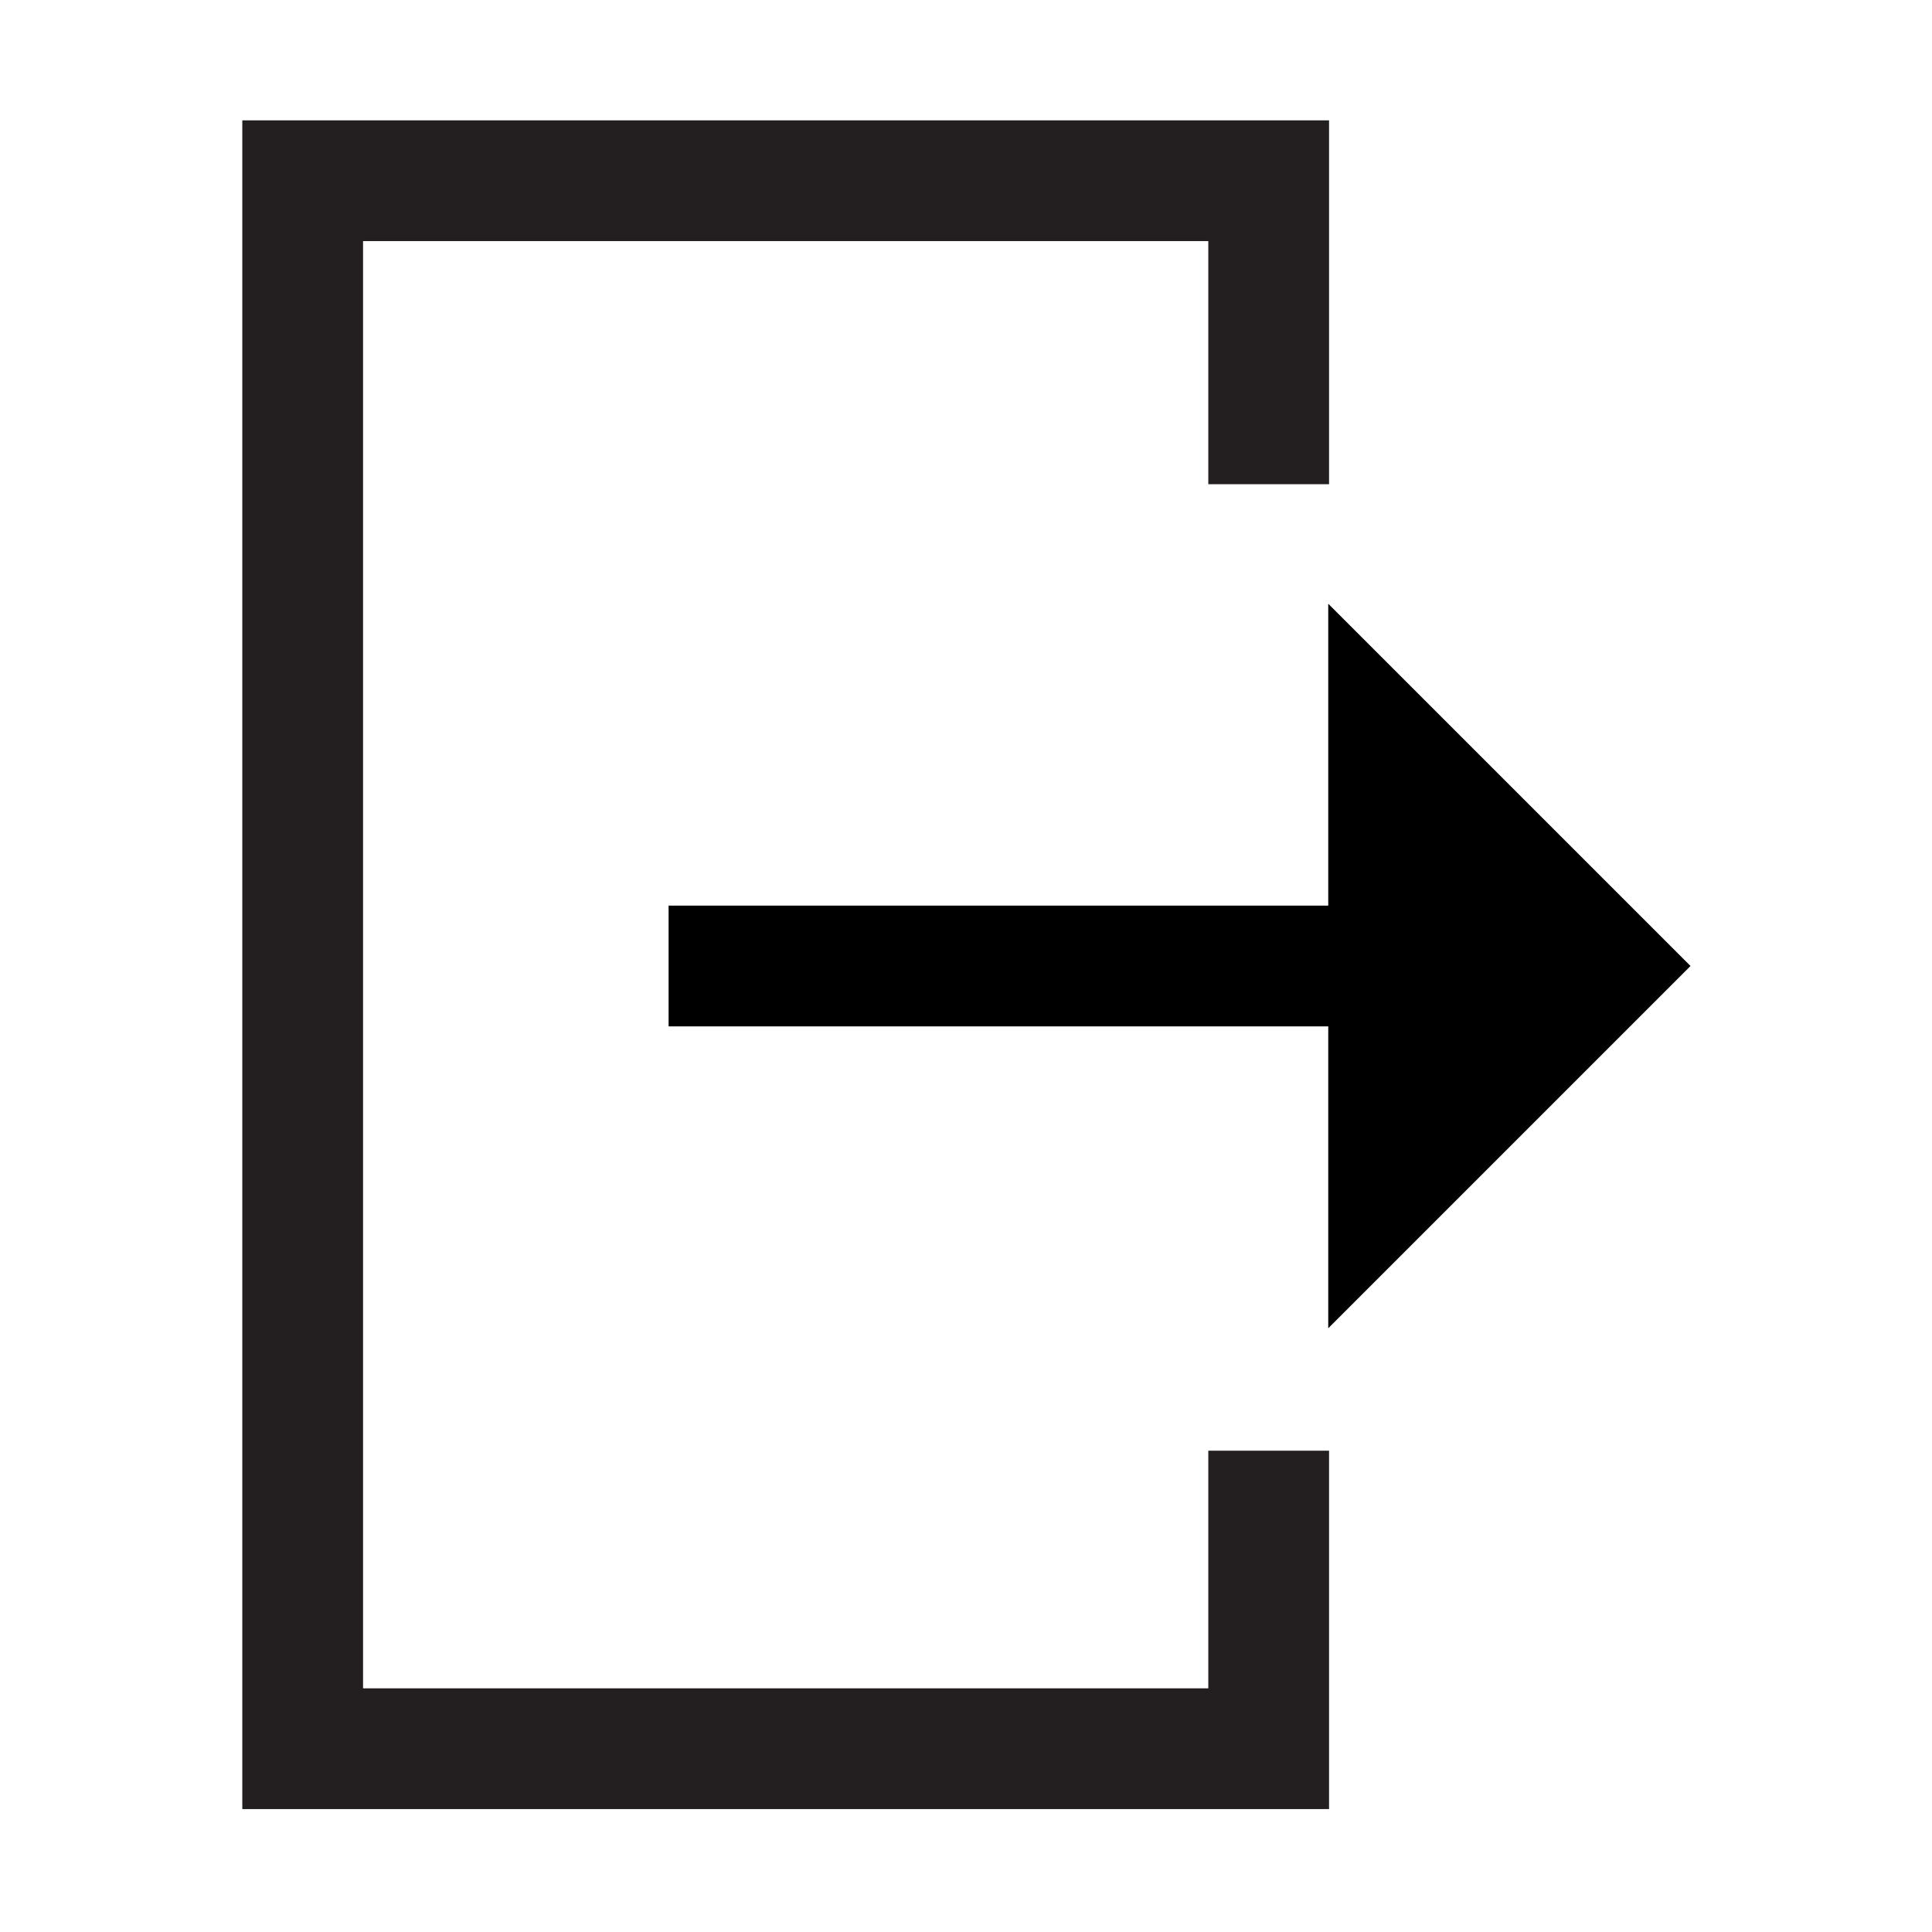
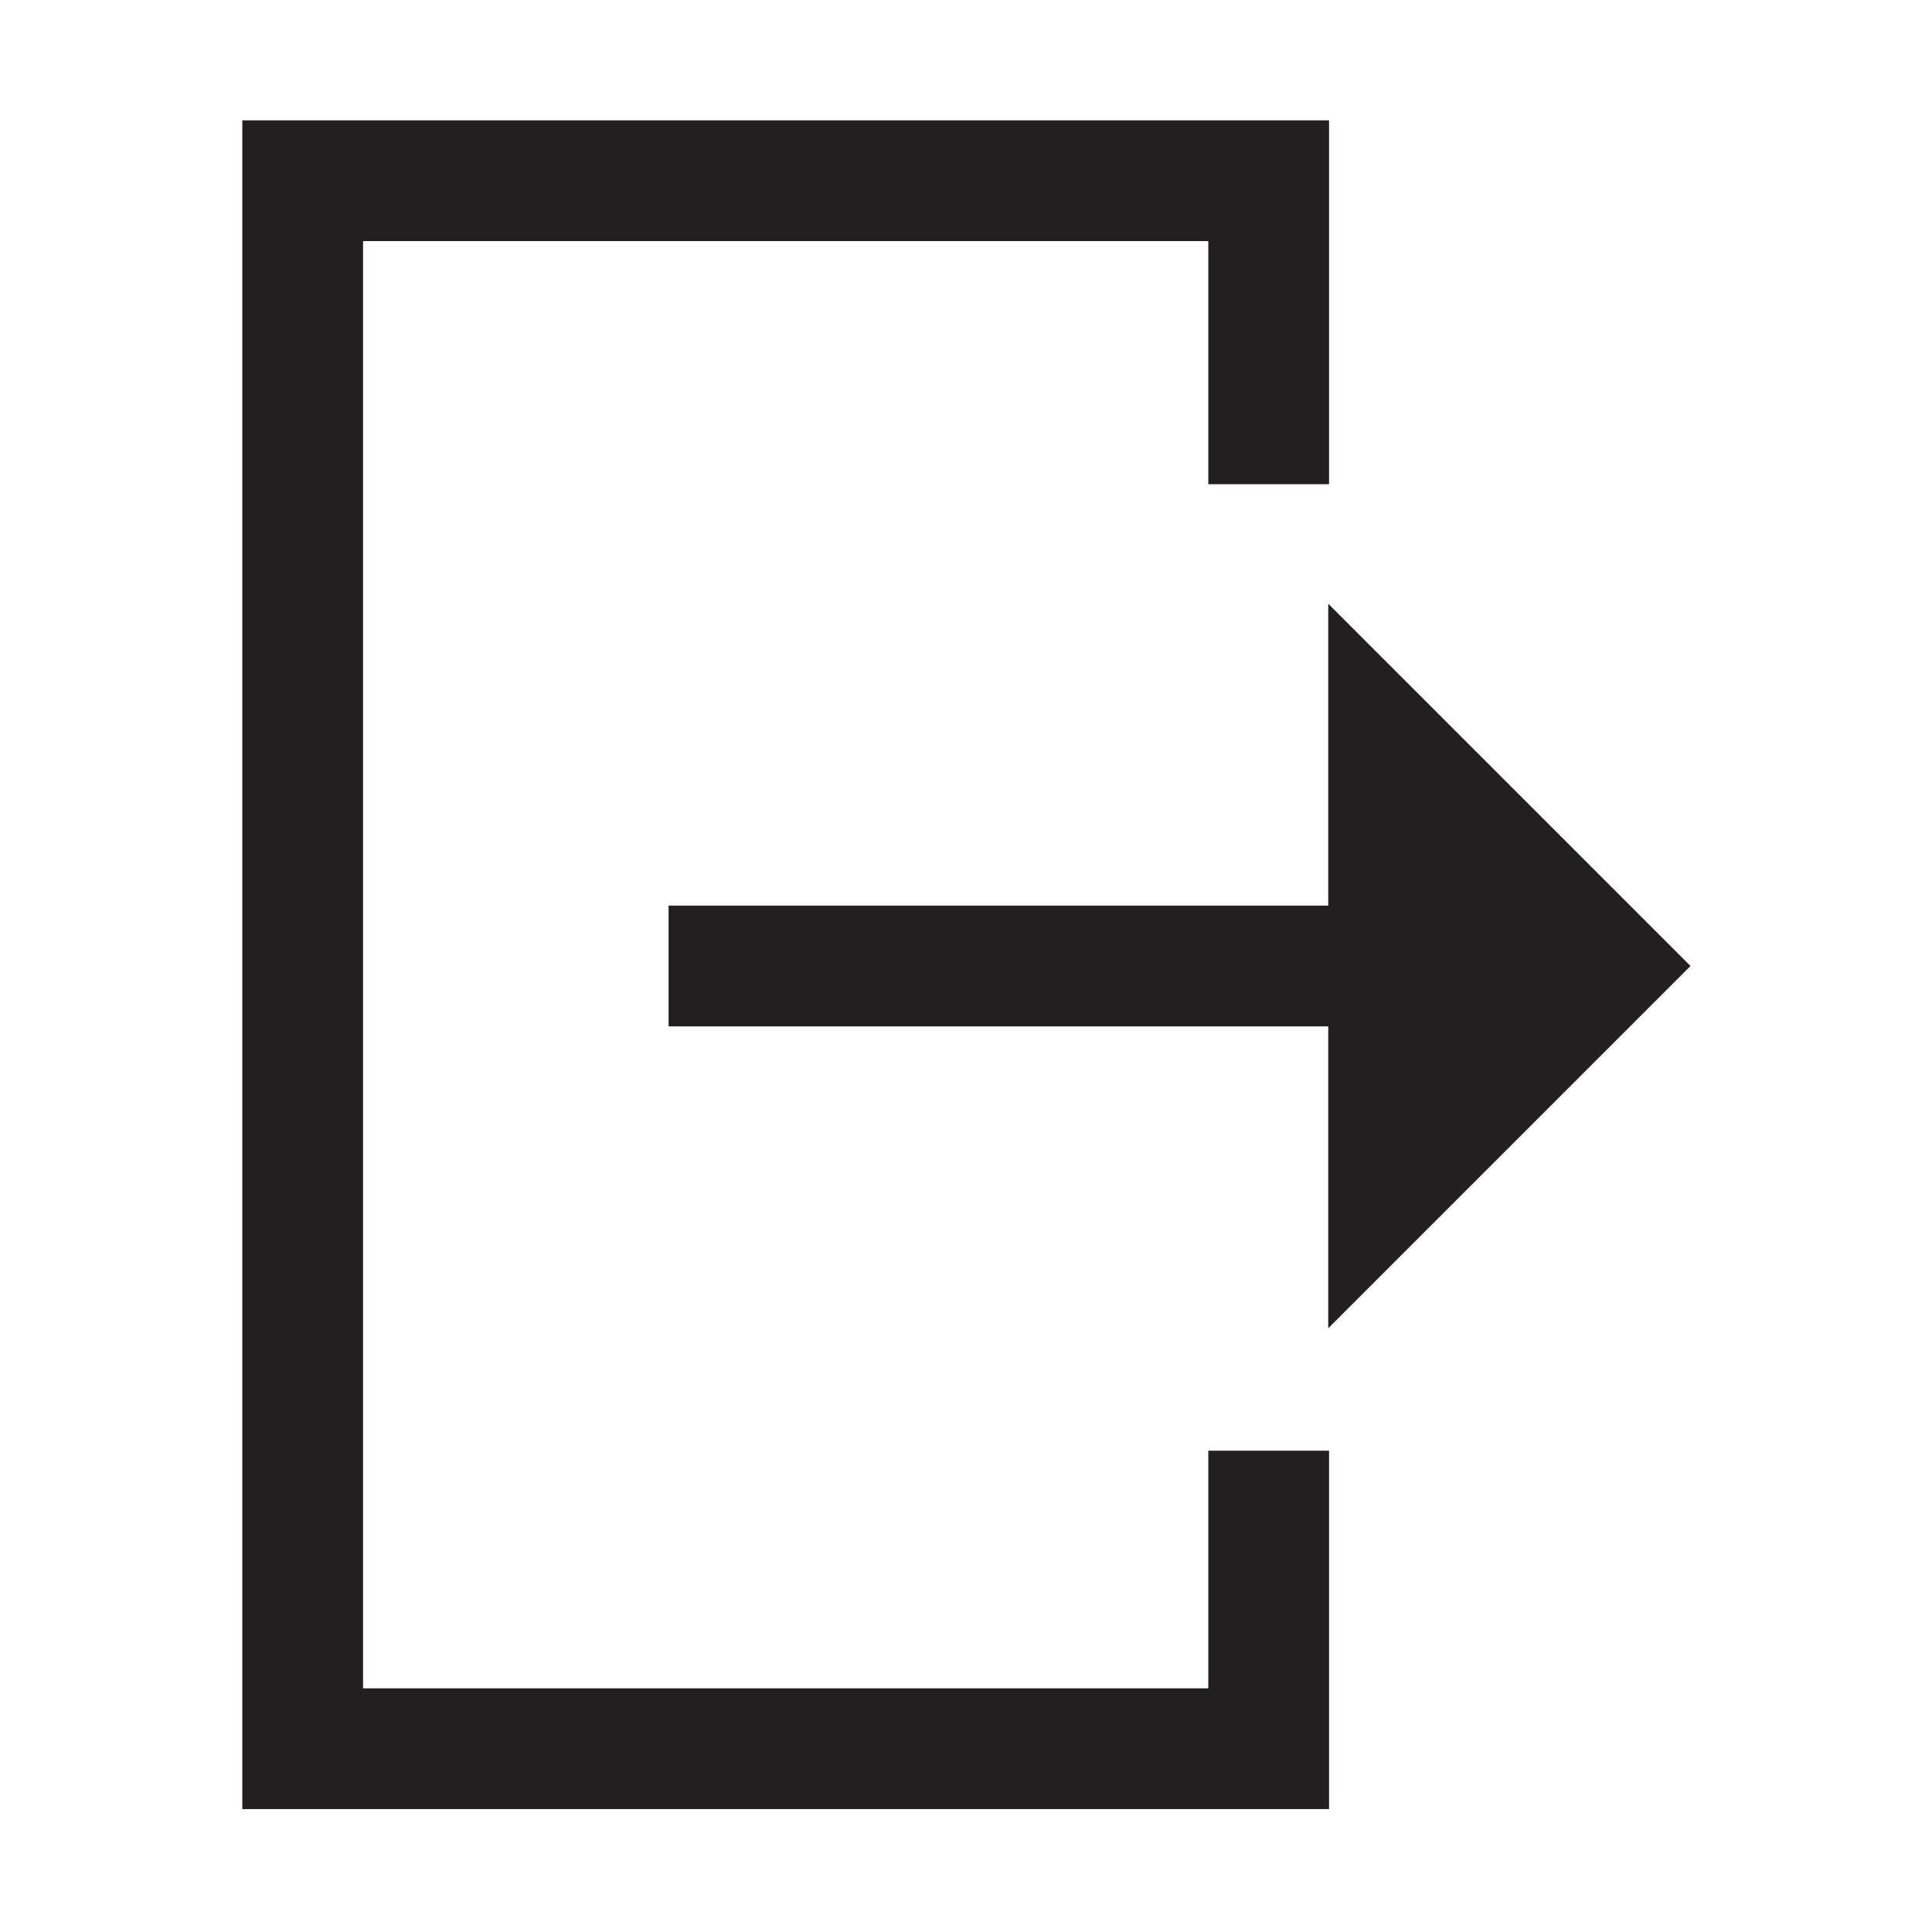
<svg xmlns="http://www.w3.org/2000/svg" version="1.1" viewBox="0 0 48 48">
-   <path fill="#231f20" d="m33.02 2.99v9.04h-3v-6.04h-21v35.956h21v-5.904h3v8.904h-27v-41.956h27z" />
-   <path d="m33 15v7.5h-16.389v3h16.389v7.5l9-9-9-9z" />
+   <style type="text/css" id="current-color-scheme">
+ * {
+     color: #231F20;
+ }
+ .ColorScheme-Text {
+     color: #231F20;
+ }
+ .ColorScheme-Background {
+     color: #CECECE;
+ }
+ .ColorScheme-Highlight {
+     color: #006e62;
+ }
+ </style>
+   <g class="ColorScheme-Text" style="fill:currentColor">
+     <path d="m33.02 2.99v9.04h-3v-6.04h-21v35.956h21v-5.904h3v8.904h-27v-41.956h27z" />
+     <path d="m33 15v7.5h-16.389v3h16.389v7.5l9-9-9-9z" />
+   </g>
</svg>
